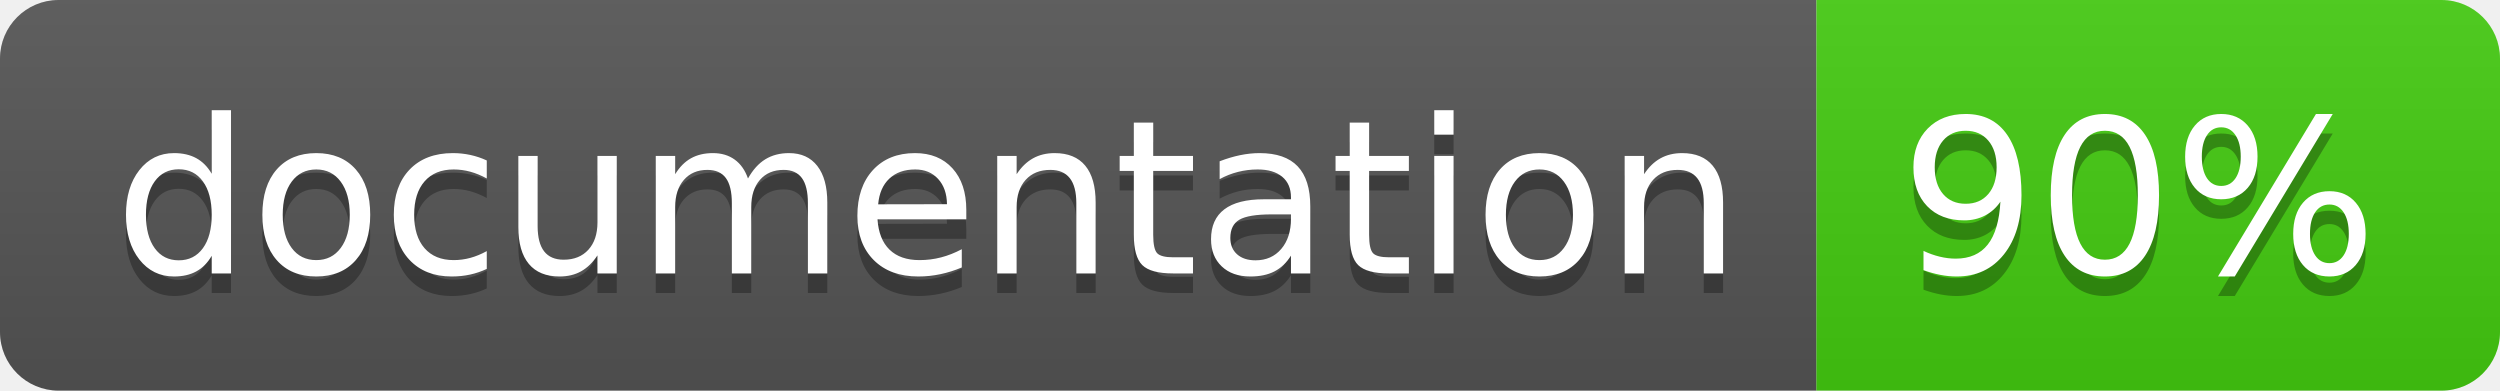
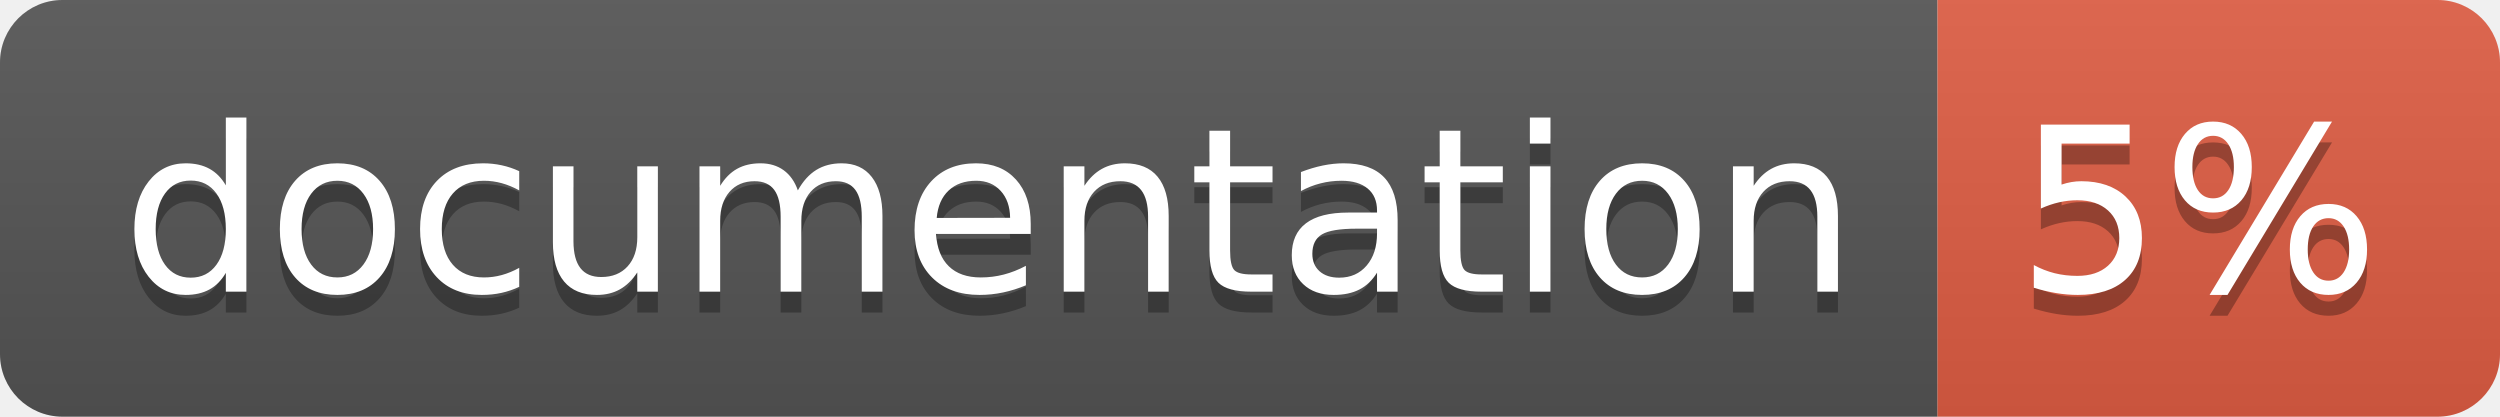
- <svg xmlns="http://www.w3.org/2000/svg" width="128" height="20">
+ <svg xmlns="http://www.w3.org/2000/svg" width="120" height="20">
  <linearGradient id="b" x2="0" y2="100%">
    <stop offset="0" stop-color="#bbb" stop-opacity=".1" />
    <stop offset="1" stop-opacity=".1" />
  </linearGradient>
  <clipPath id="a">
-     <rect width="128" height="20" rx="3" fill="#fff" />
+     <rect width="120" height="20" rx="3" fill="#fff" />
  </clipPath>
  <g clip-path="url(#a)">
    <path fill="#555" d="M0 0h93v20H0z" />
-     <path fill="#4c1" d="M93 0h35v20H93z" />
-     <path fill="url(#b)" d="M0 0h128v20H0z" />
+     <path fill="#e05d44" d="M93 0h27v20H93z" />
+     <path fill="url(#b)" d="M0 0h120v20H0z" />
  </g>
  <g fill="#fff" text-anchor="middle" font-family="DejaVu Sans,Verdana,Geneva,sans-serif" font-size="110">
    <text x="475" y="150" fill="#010101" fill-opacity=".3" transform="scale(.1)" textLength="830">
      documentation
    </text>
    <text x="475" y="140" transform="scale(.1)" textLength="830">
      documentation
    </text>
-     <text x="1095" y="150" fill="#010101" fill-opacity=".3" transform="scale(.1)" textLength="250">
-       90%
+     <text x="1055" y="150" fill="#010101" fill-opacity=".3" transform="scale(.1)" textLength="170">
+       5%
    </text>
-     <text x="1095" y="140" transform="scale(.1)" textLength="250">
-       90%
+     <text x="1055" y="140" transform="scale(.1)" textLength="170">
+       5%
    </text>
  </g>
</svg>
